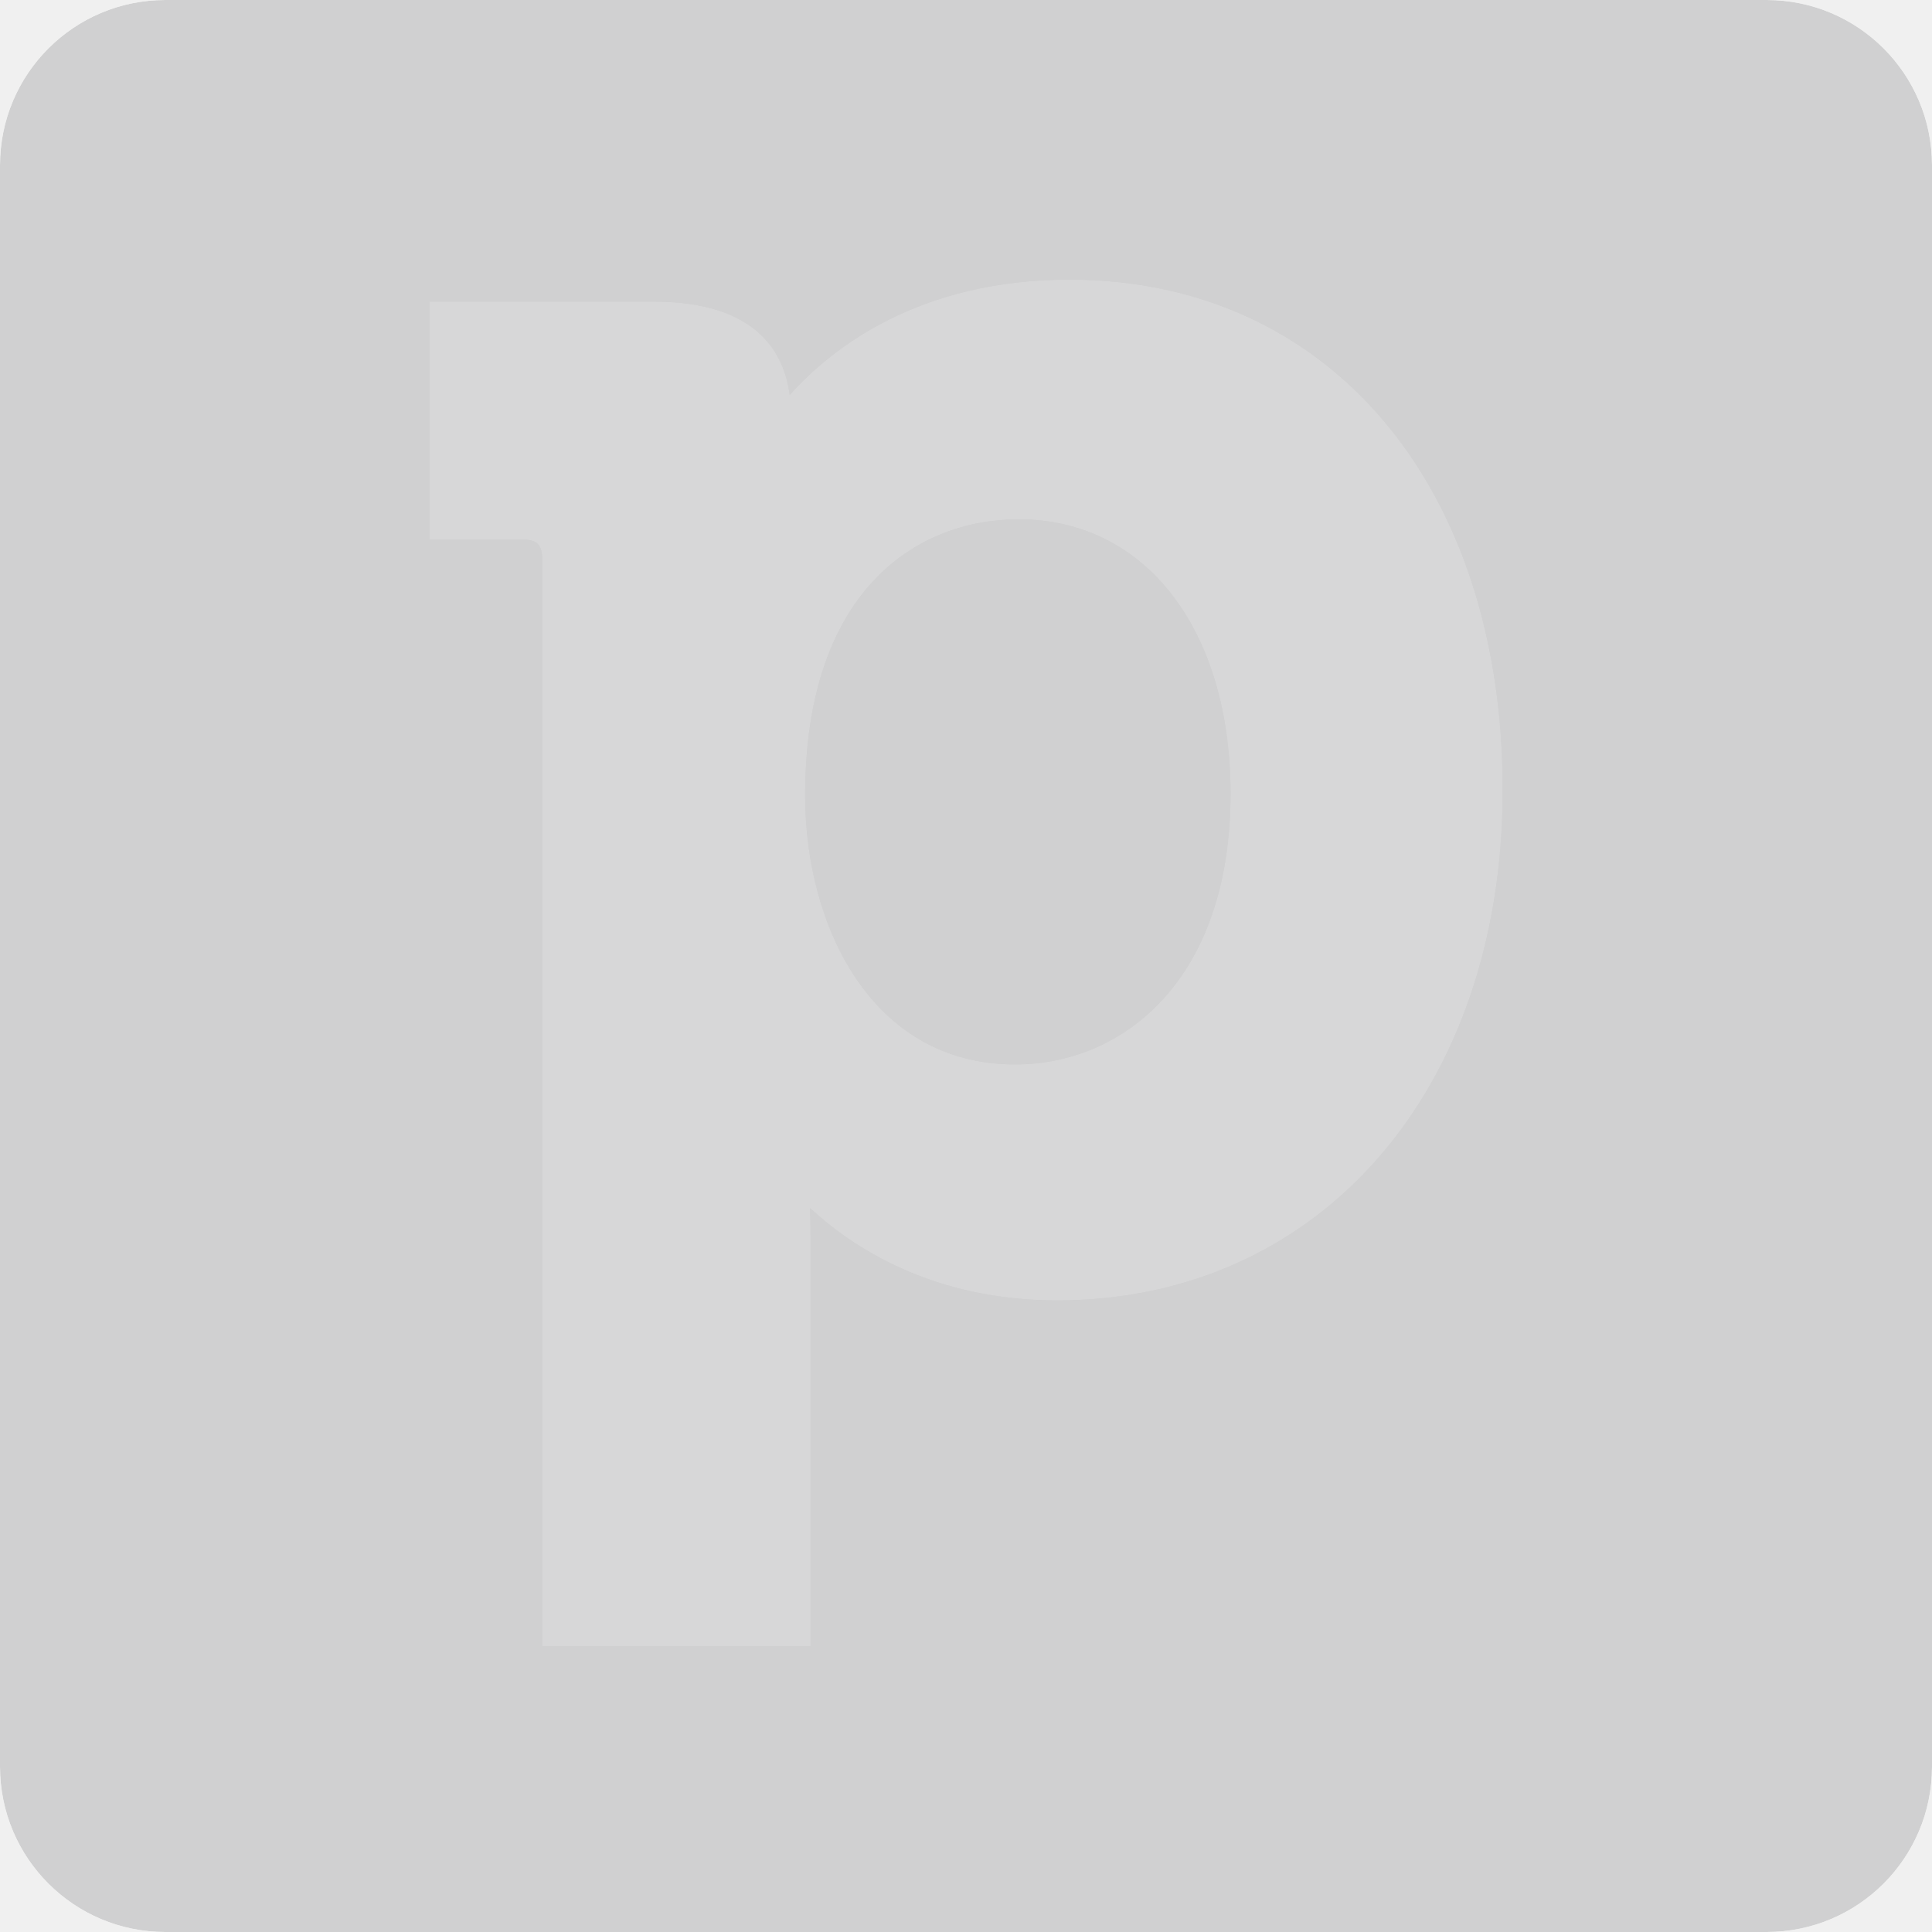
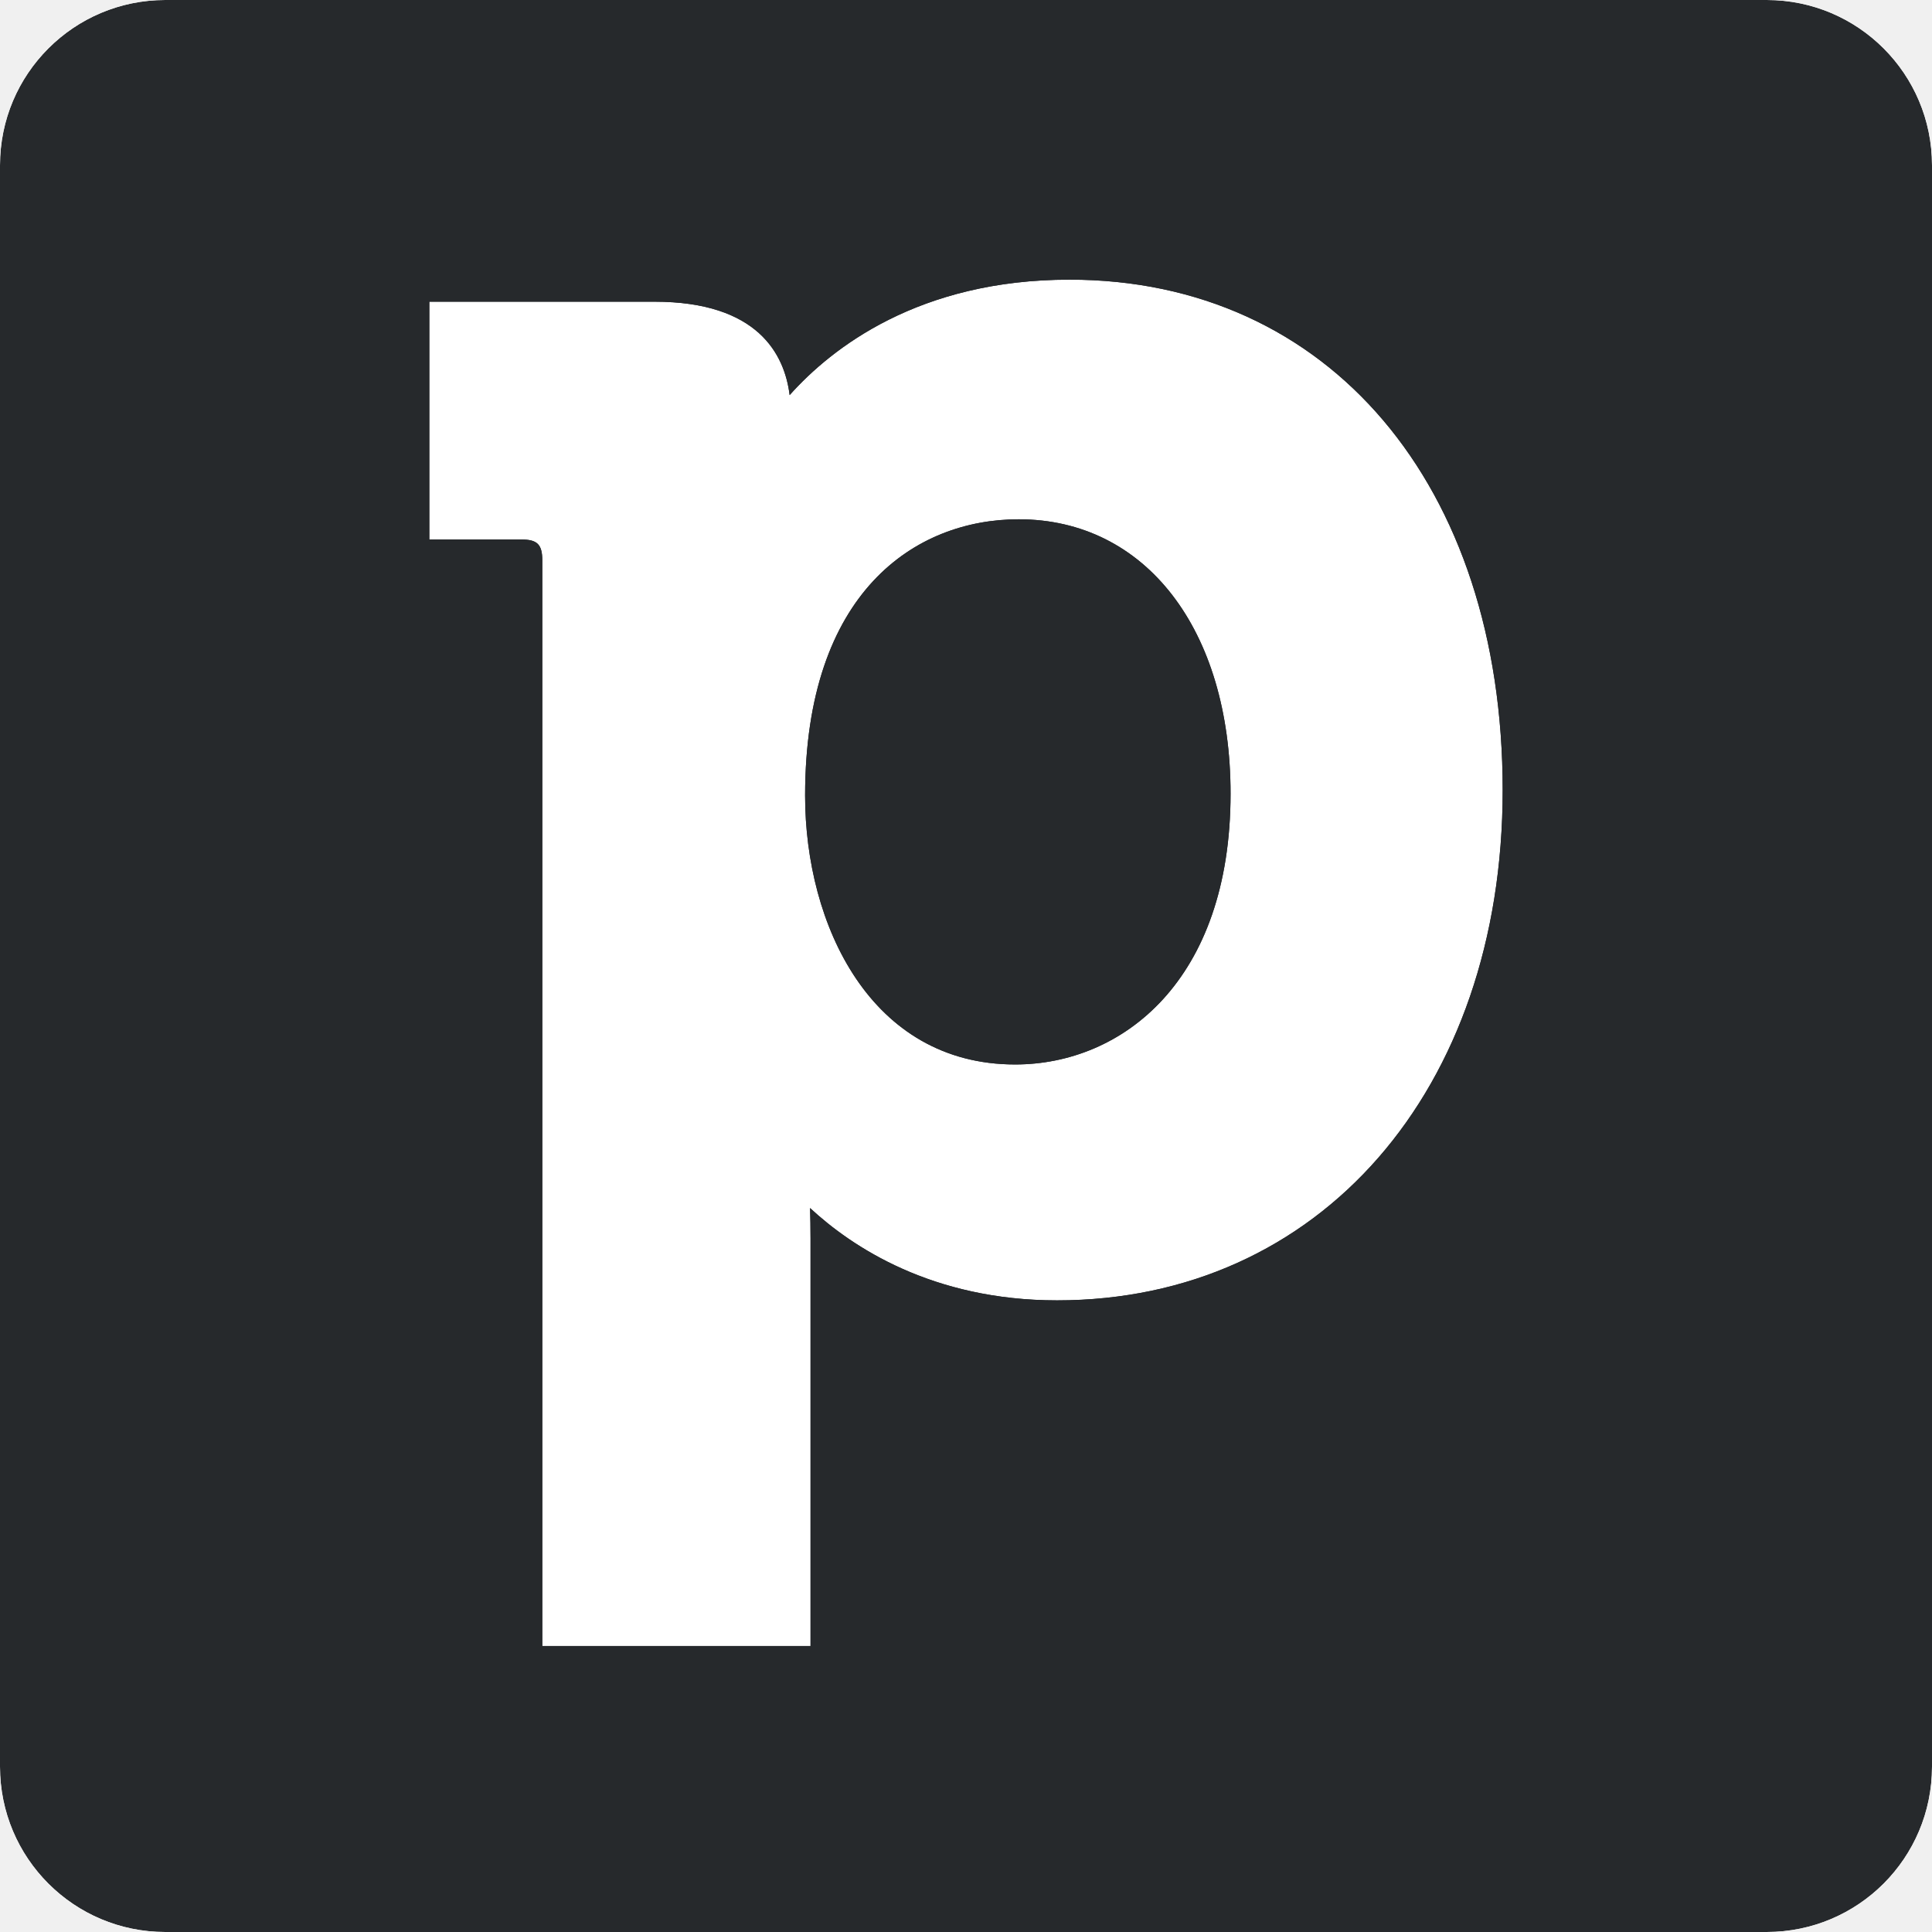
<svg xmlns="http://www.w3.org/2000/svg" width="60" height="60" viewBox="0 0 32 32" fill="none">
-   <mask id="a" maskUnits="userSpaceOnUse" x="0" y="0" width="32" height="32" fill="#26292C">
-     <path d="M2.737 0h26.526A2.737 2.737 0 0132 2.737v26.526A2.737 2.737 0 0129.263 32H2.737A2.737 2.737 0 010 29.263V2.737A2.737 2.737 0 012.737 0z" />
+   <mask id="mask001" mask-type="alpha" maskUnits="userSpaceOnUse" x="0" y="0" width="32" height="32" fill="#26292C">
+     <path d="M2.737 0H29.263C30.775 0 32 1.225 32 2.737V29.263C32 30.775 30.775 32 29.263 32H2.737C1.225 32 0 30.775 0 29.263V2.737C0 1.225 1.225 0 2.737 0Z" fill="#26292C" />
  </mask>
-   <g mask="url(#a)" fill="#26292C">
-     <path d="M2.737 0h26.526A2.737 2.737 0 0132 2.737v26.526A2.737 2.737 0 0129.263 32H2.737A2.737 2.737 0 010 29.263V2.737A2.737 2.737 0 012.737 0z" />
+   <g mask="url(#mask001)" fill="#26292C">
+     <path d="M2.737 0H29.263C30.775 0 32 1.225 32 2.737V29.263C32 30.775 30.775 32 29.263 32H2.737C1.225 32 0 30.775 0 29.263V2.737C0 1.225 1.225 0 2.737 0Z" fill="#26292C" />
  </g>
-   <mask id="b" maskUnits="userSpaceOnUse" x="7" y="4" width="18" height="24" fill="#26292C">
-     <path d="M13.335 13.177c0 2.142 1.087 4.454 3.48 4.454 1.773 0 3.567-1.385 3.567-4.486 0-2.719-1.41-4.544-3.509-4.544-1.71 0-3.538 1.202-3.538 4.576zm4.38-8.545c4.29 0 7.174 3.397 7.174 8.454 0 4.977-3.038 8.452-7.381 8.452-2.071 0-3.398-.887-4.091-1.53.005.153.008.324.008.506v6.75H8.982V9.28c0-.262-.084-.344-.343-.344H7.111V4.997h3.728c1.717 0 2.156.874 2.24 1.547.697-.78 2.141-1.912 4.637-1.912z" />
+   <mask id="mask1" mask-type="alpha" maskUnits="userSpaceOnUse" x="7" y="4" width="18" height="24" fill="#26292C">
+     <path d="M13.335 13.177C13.335 15.319 14.422 17.631 16.814 17.631C18.588 17.631 20.382 16.246 20.382 13.145C20.382 10.426 18.972 8.601 16.873 8.601C15.163 8.601 13.335 9.803 13.335 13.177ZM17.716 4.632C22.005 4.632 24.889 8.029 24.889 13.086C24.889 18.063 21.851 21.538 17.508 21.538C15.437 21.538 14.11 20.651 13.417 20.009C13.422 20.161 13.425 20.332 13.425 20.514V27.263H8.982V9.28C8.982 9.018 8.898 8.936 8.639 8.936H7.111V4.997H10.839C12.556 4.997 12.995 5.871 13.079 6.544C13.776 5.763 15.22 4.632 17.716 4.632Z" fill="#26292C" />
  </mask>
-   <g mask="url(#b)" fill="#26292C">
-     <path d="M13.335 13.177c0 2.142 1.087 4.454 3.48 4.454 1.773 0 3.567-1.385 3.567-4.486 0-2.719-1.41-4.544-3.509-4.544-1.71 0-3.538 1.202-3.538 4.576zm4.38-8.545c4.29 0 7.174 3.397 7.174 8.454 0 4.977-3.038 8.452-7.381 8.452-2.071 0-3.398-.887-4.091-1.53.005.153.008.324.008.506v6.75H8.982V9.28c0-.262-.084-.344-.343-.344H7.111V4.997h3.728c1.717 0 2.156.874 2.24 1.547.697-.78 2.141-1.912 4.637-1.912z" fill="#FFF" />
+   <g mask="url(#mask1)" fill="#26292C">
+     <path d="M13.335 13.177C13.335 15.319 14.422 17.631 16.814 17.631C18.588 17.631 20.382 16.246 20.382 13.145C20.382 10.426 18.972 8.601 16.873 8.601C15.163 8.601 13.335 9.803 13.335 13.177ZM17.716 4.632C22.005 4.632 24.889 8.029 24.889 13.086C24.889 18.063 21.851 21.538 17.508 21.538C15.437 21.538 14.11 20.651 13.417 20.009C13.422 20.161 13.425 20.332 13.425 20.514V27.263H8.982V9.28C8.982 9.018 8.898 8.936 8.639 8.936H7.111V4.997H10.839C12.556 4.997 12.995 5.871 13.079 6.544C13.776 5.763 15.22 4.632 17.716 4.632Z" fill="#FFFFFF" />
  </g>
</svg>
